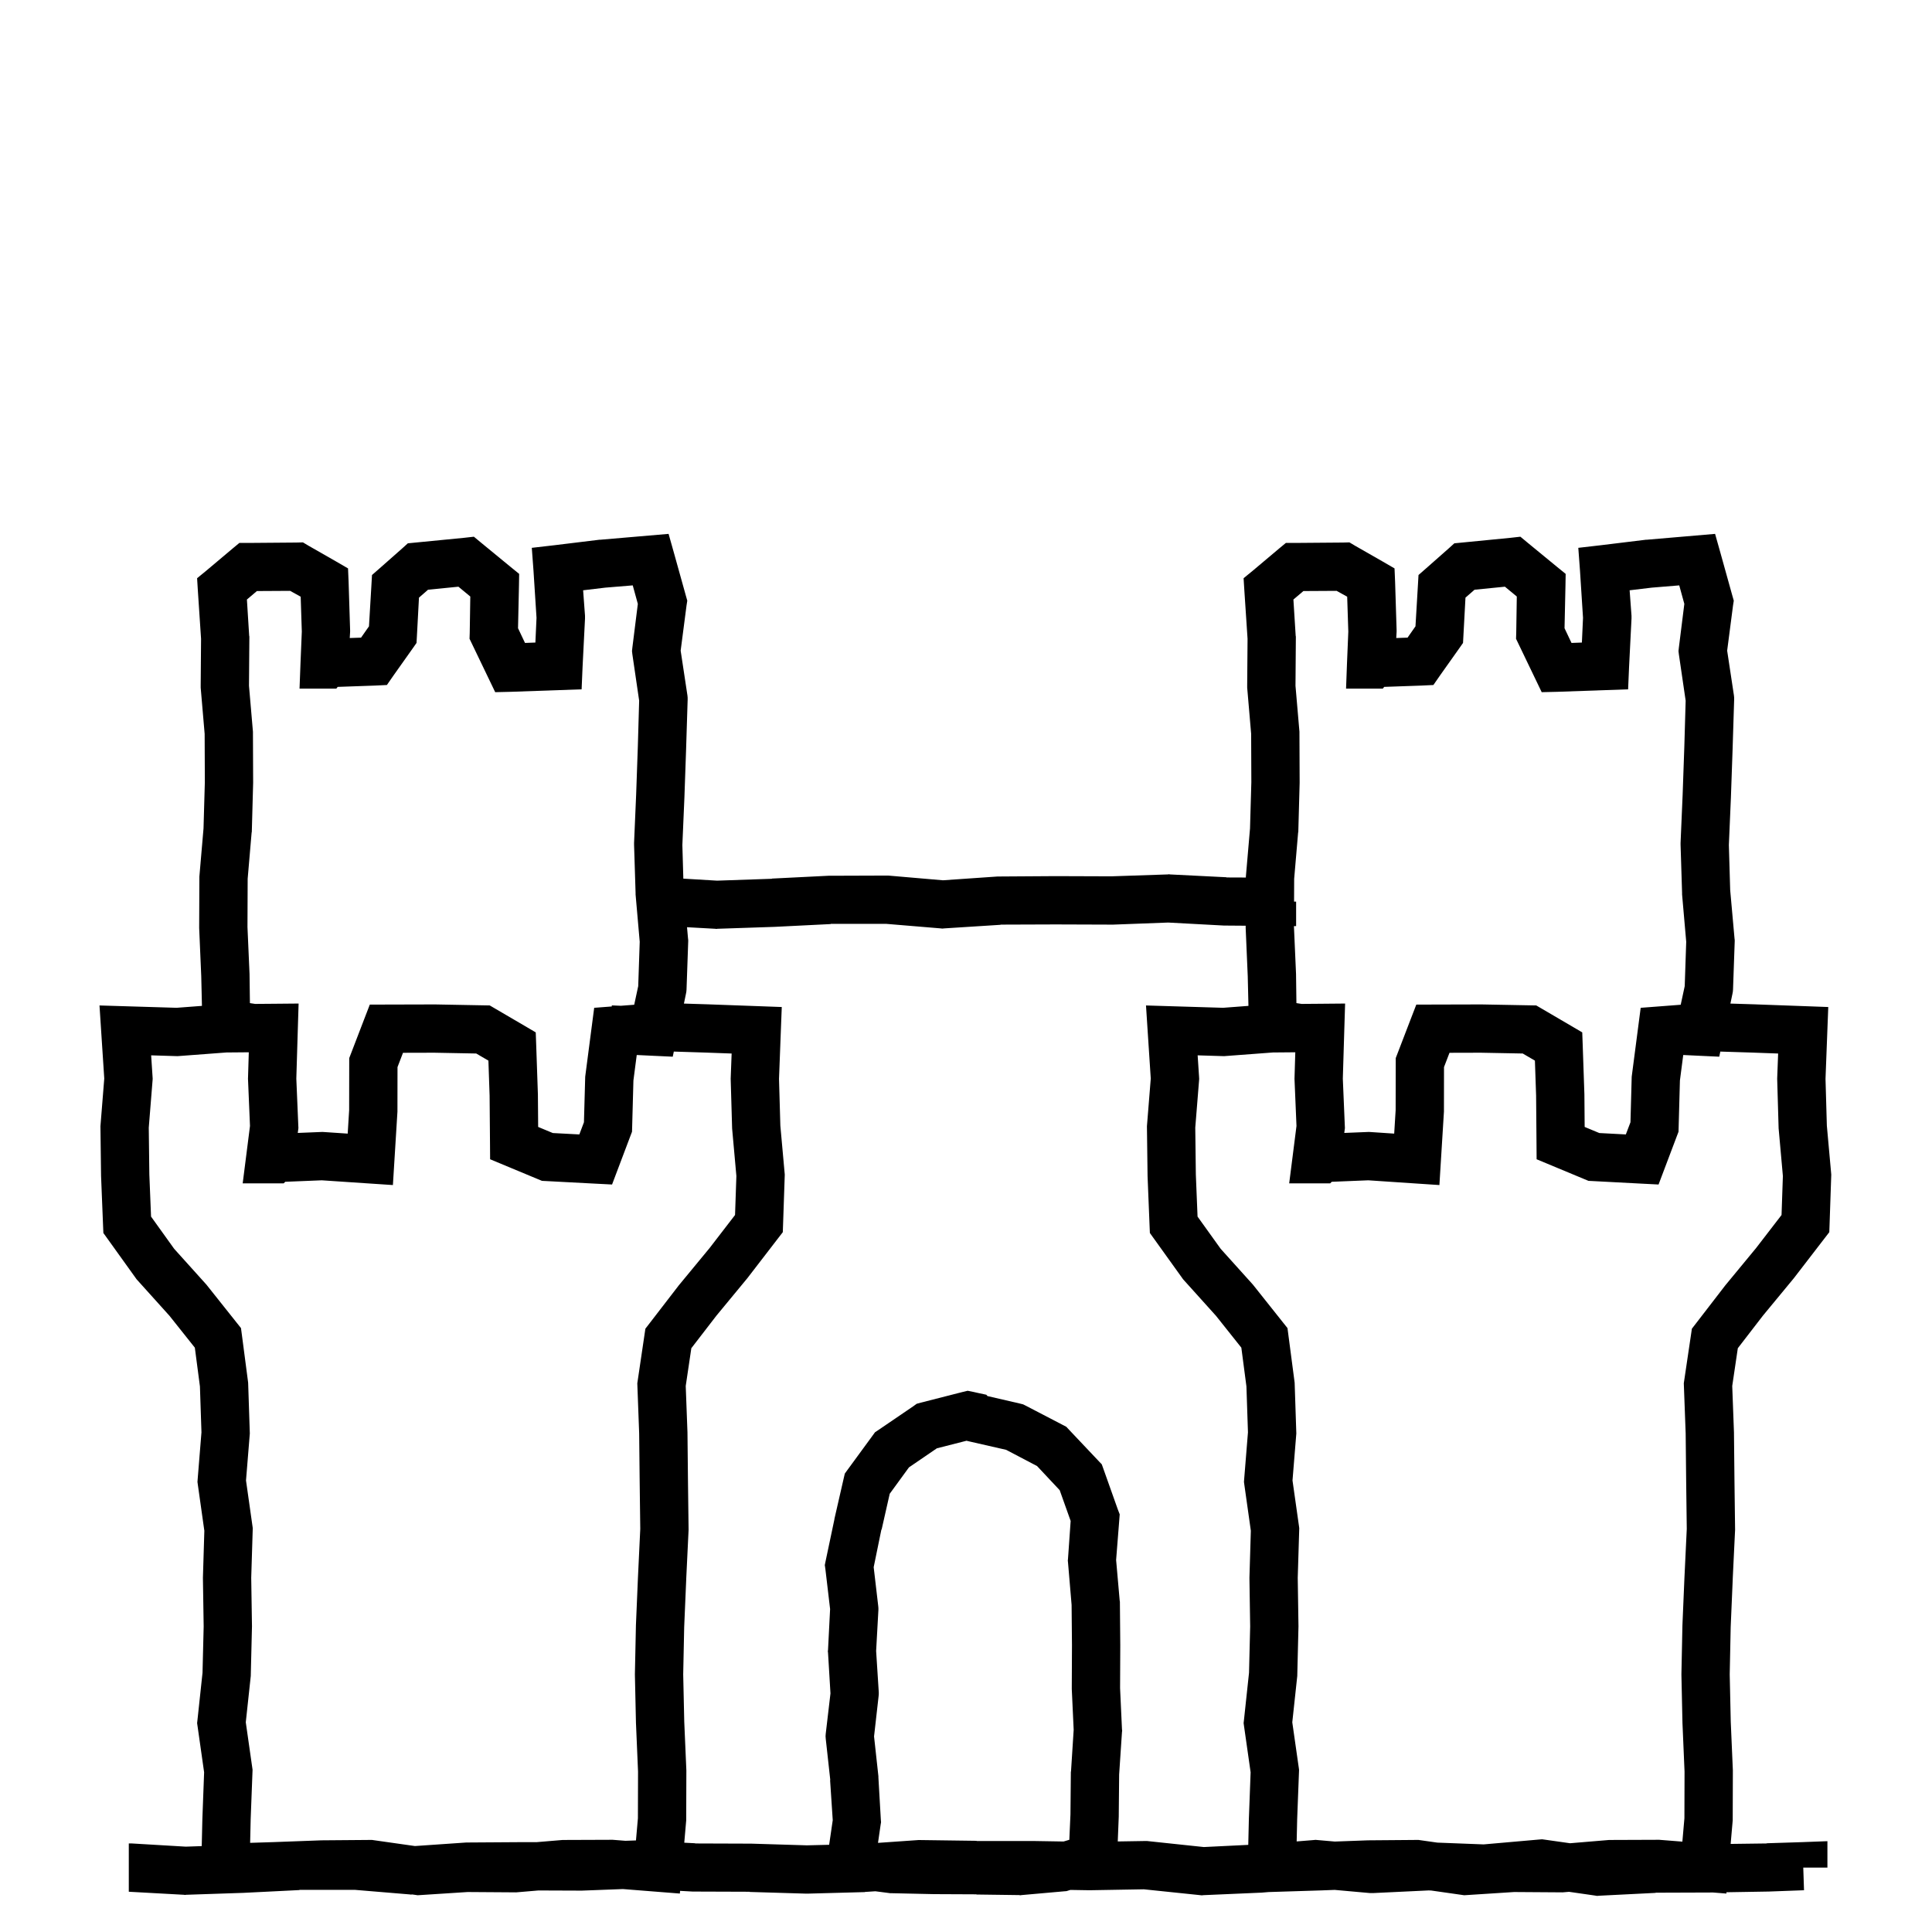
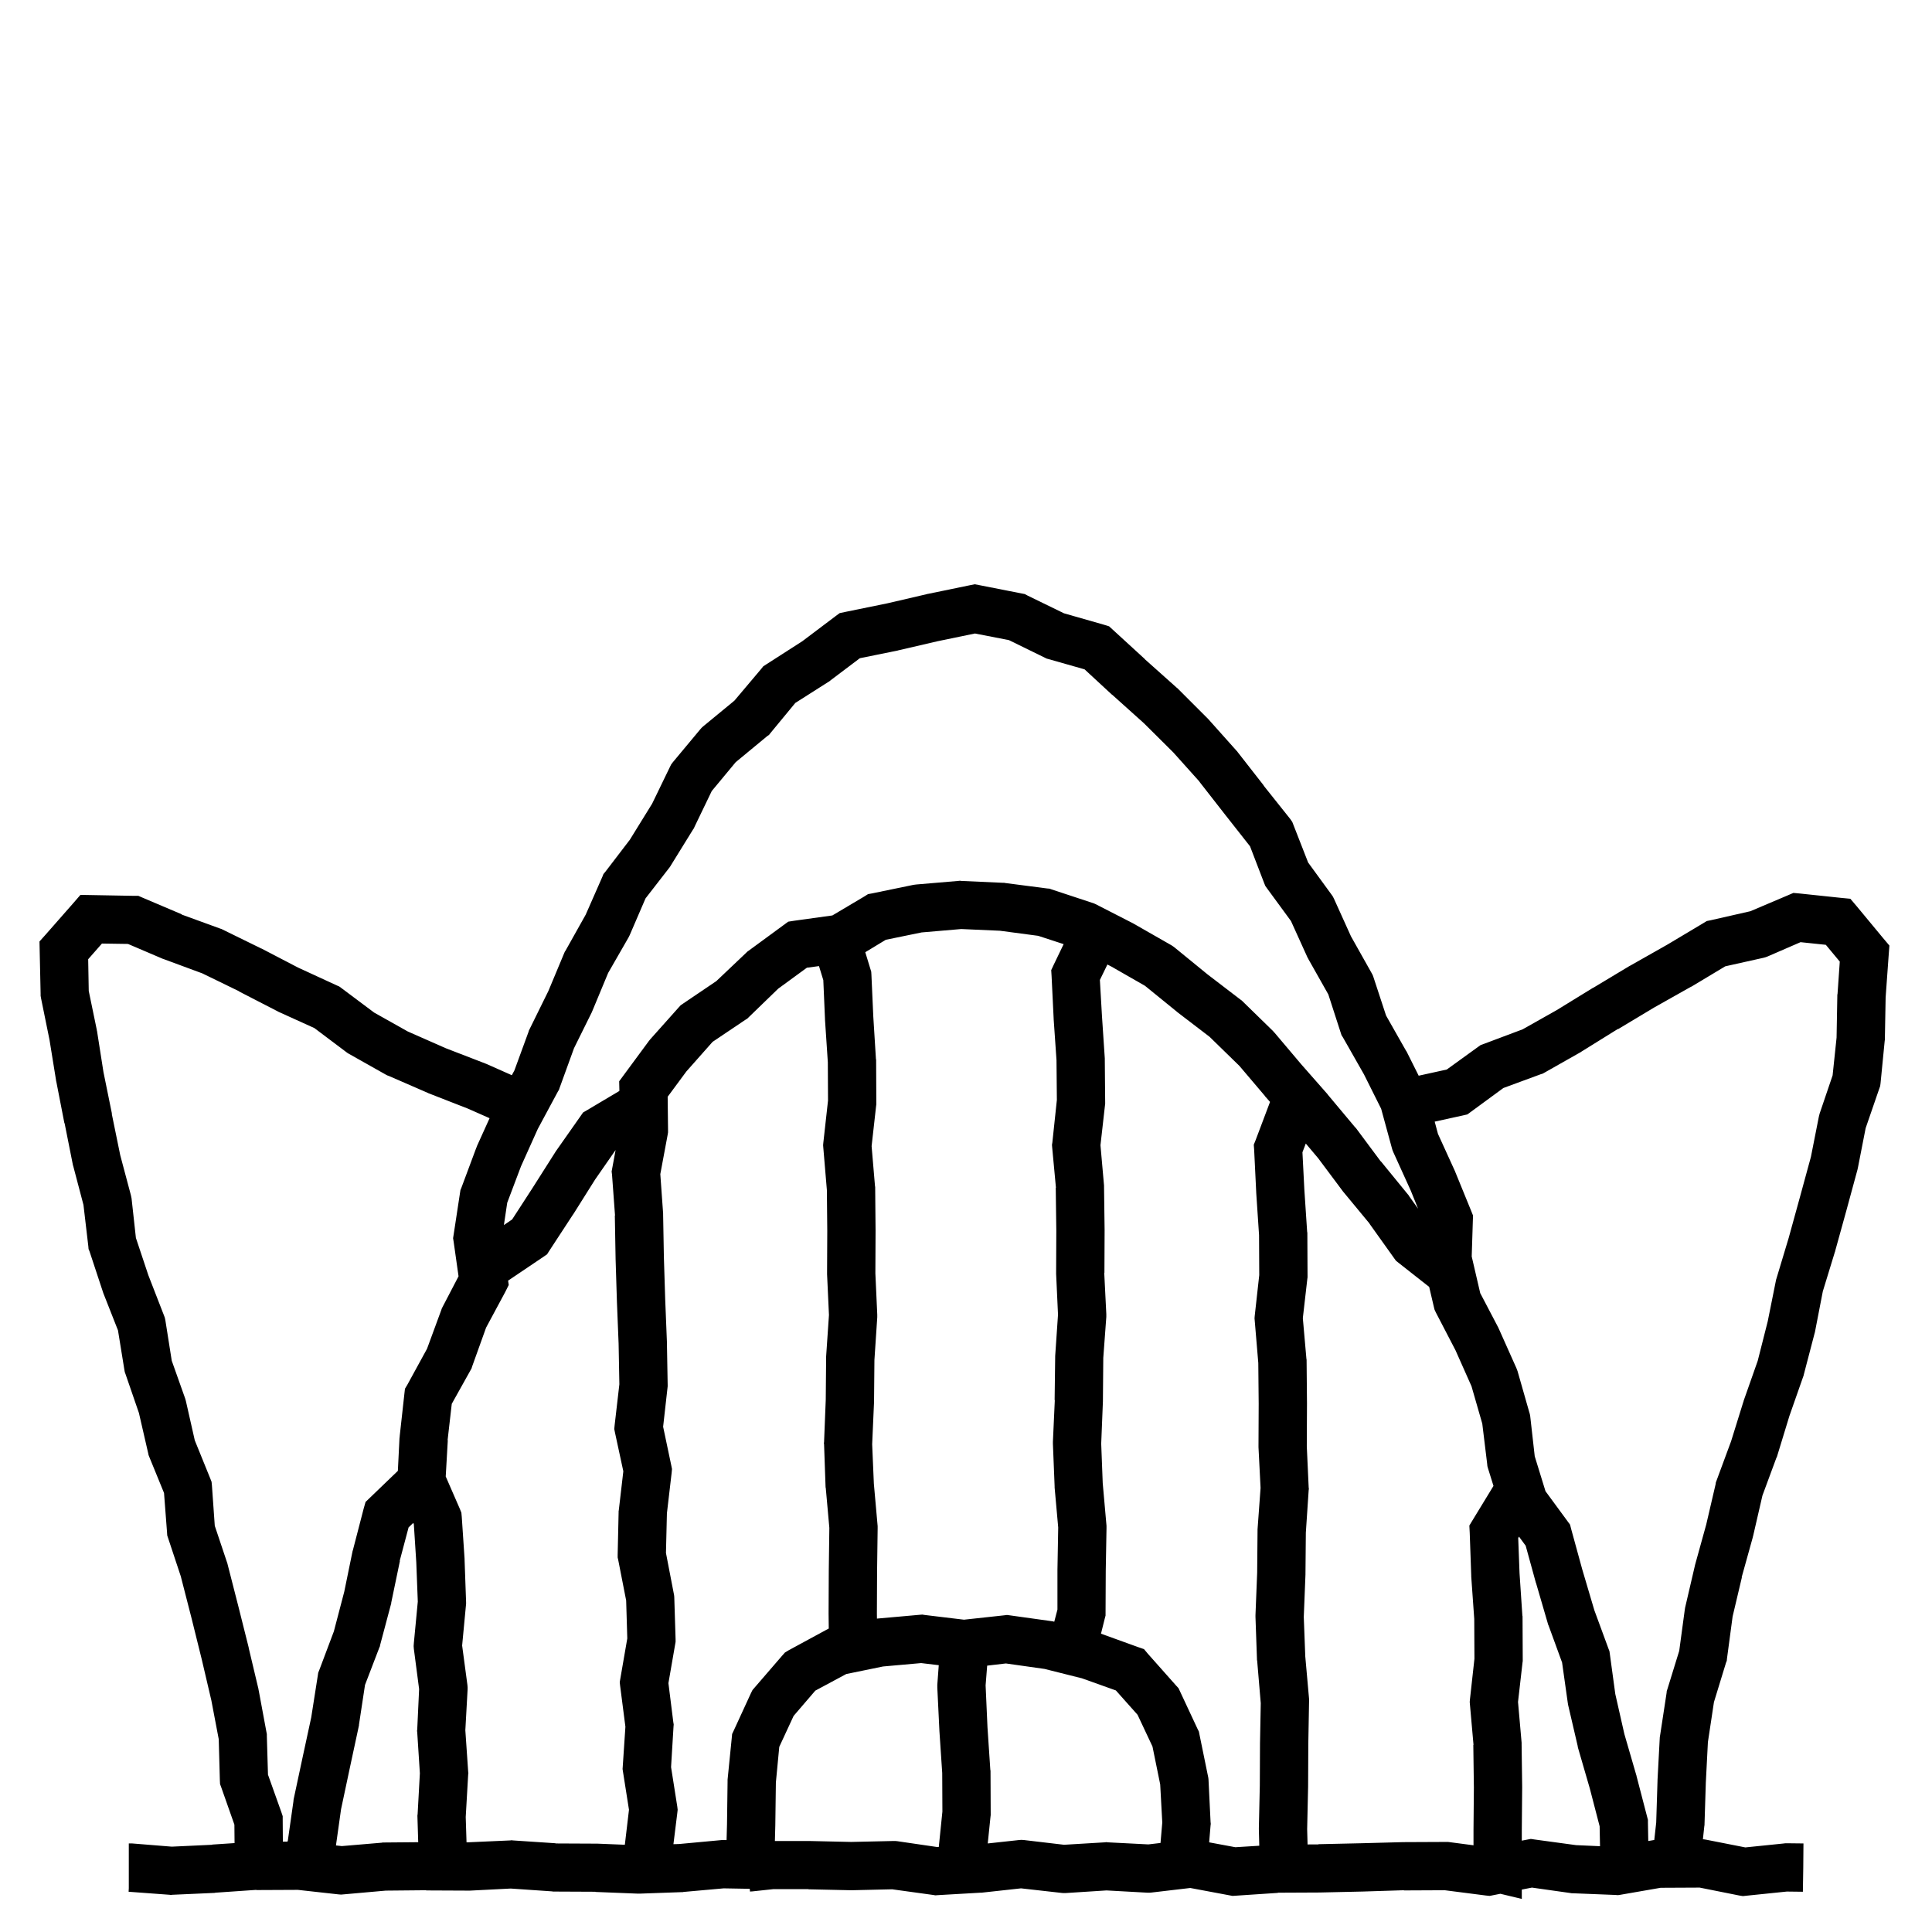
<svg xmlns="http://www.w3.org/2000/svg" width="120" height="120" viewBox="0 0 120 120" fill="none">
-   <path d="M106.867 34.367L107.605 37.016L107.688 37.309L107.641 37.613L107.277 40.414L107.699 43.203L107.711 43.332V43.461L107.617 46.461V46.473L107.512 49.473V49.484L107.383 52.484L107.465 55.285L107.734 58.285L107.746 58.379V58.473L107.641 61.473L107.629 61.602L107.605 61.73L107.479 62.334L109.046 62.383L109.055 62.384L112.055 62.493L113.557 62.548L113.499 64.05L113.386 67.009L113.469 69.917L113.735 72.865L113.743 72.958L113.74 73.052L113.638 76.052L113.621 76.533L113.326 76.915L111.445 79.358L111.43 79.378L111.414 79.398L109.501 81.714L107.939 83.74L107.592 86.085L107.699 88.944L107.7 88.964V88.984L107.731 91.981L107.769 94.981V95.026L107.767 95.071L107.623 98.062L107.624 98.064L107.496 101.063L107.436 103.997L107.5 106.936L107.63 109.936L107.631 109.97V110.004L107.622 113.004V113.067L107.616 113.13L107.494 114.529L109.742 114.5V114.488L111.945 114.418L113.504 114.359V116H112.004L112.051 117.406L109.836 117.488H109.812L107.234 117.531L107.228 117.612L106.383 117.545L106.309 117.547H106.297L102.828 117.559L102.84 117.57L99.336 117.746L99.195 117.758L99.055 117.734L97.455 117.504L97.126 117.532L97.058 117.538L96.989 117.537L94.045 117.517L91.097 117.707L90.941 117.717L90.788 117.694L88.895 117.424L88.731 117.418L85.285 117.582H85.098L82.9 117.385L82.056 117.417H82.047L79.047 117.511L78.792 117.519L78.312 117.559H78.266L74.762 117.711L74.644 117.723L74.539 117.711L71.047 117.348L67.695 117.406H67.648L66.485 117.387L66.394 117.414L66.242 117.461L66.09 117.473L63.453 117.707L63.371 117.719L63.301 117.707L60.652 117.672V117.66L58.027 117.648H58.004L55.367 117.59H55.285L55.203 117.578L54.37 117.47L53.727 117.512L53.703 117.523H53.668L50.164 117.617H50.07L46.566 117.512V117.5L43.086 117.488H43.027L42.241 117.445L42.227 117.612L40.743 117.495L38.693 117.333L36.137 117.43H36.078L33.442 117.42L32.126 117.532L32.058 117.538L31.989 117.537L29.045 117.517L26.097 117.707L25.941 117.717L25.788 117.694L25.605 117.668L25.531 117.676L25.426 117.664L22.051 117.383H18.594L18.605 117.395L15.09 117.57H15.078L11.562 117.688L11.492 117.699L11.422 117.688L8.012 117.5H8V114.5H8.188L11.539 114.699L12.53 114.665L12.57 112.965V112.954L12.571 112.943L12.678 110.08L12.27 107.212L12.243 107.026L12.264 106.84L12.579 103.897L12.65 101.023L12.604 98.023V97.988L12.605 97.954L12.692 95.078L12.287 92.209L12.265 92.045L12.277 91.88L12.513 88.963L12.418 86.114L12.102 83.706L10.528 81.728L8.536 79.516L8.48 79.454L8.433 79.387L6.683 76.948L6.421 76.584L6.402 76.135L6.278 73.061L6.277 73.04V73.019L6.239 70.019L6.238 69.949L6.244 69.88L6.476 66.99L6.287 64.098L6.18 62.451L7.829 62.501L10.97 62.596L12.543 62.477L12.5 60.641L12.371 57.641V57.582L12.383 54.582V54.453L12.641 51.453L12.723 48.582L12.711 45.582L12.465 42.711V42.57L12.488 39.676L12.289 36.676L12.242 35.914L12.828 35.434L14.457 34.062L14.867 33.723H15.406L18.406 33.699L18.816 33.688L19.168 33.898L20.891 34.883L21.617 35.305L21.652 36.137L21.746 39.137V39.242L21.723 39.629L22.426 39.605L22.918 38.902L23.07 36.336L23.105 35.715L23.574 35.305L24.969 34.074L25.332 33.746L28.812 33.406L29.434 33.336L29.914 33.734L31.684 35.188L32.246 35.645L32.234 36.371L32.176 39.02L32.609 39.934L33.254 39.91L33.324 38.375L33.137 35.457L33.031 34.027L34.449 33.863L37.238 33.523H37.297L41.527 33.16L41.867 34.367L42.605 37.016L42.688 37.309L42.641 37.613L42.277 40.414L42.699 43.203L42.711 43.332V43.461L42.617 46.461V46.473L42.512 49.473V49.484L42.383 52.484L42.443 54.574L44.539 54.699L47.949 54.582V54.57L51.453 54.395H51.523L55.039 54.383H55.168L58.566 54.676L61.965 54.441H62.047L65.562 54.418H65.574L69.031 54.43L72.535 54.312L72.606 54.301L72.664 54.312L76.18 54.488L76.168 54.5L77.383 54.505V54.453L77.641 51.453L77.723 48.582L77.711 45.582L77.465 42.711V42.57L77.488 39.676L77.289 36.676L77.242 35.914L77.828 35.434L79.457 34.062L79.867 33.723H80.406L83.406 33.699L83.816 33.688L84.168 33.898L85.891 34.883L86.617 35.305L86.652 36.137L86.746 39.137V39.242L86.723 39.629L87.426 39.605L87.918 38.902L88.07 36.336L88.106 35.715L88.574 35.305L89.969 34.074L90.332 33.746L93.812 33.406L94.434 33.336L94.914 33.734L96.684 35.188L97.246 35.645L97.234 36.371L97.176 39.02L97.609 39.934L98.254 39.91L98.324 38.375L98.137 35.457L98.031 34.027L99.449 33.863L102.238 33.523H102.297L106.527 33.16L106.867 34.367ZM69.137 57.43H69.078L65.574 57.418L62.141 57.43L62.152 57.441L58.648 57.664L58.531 57.676L58.426 57.664L55.051 57.383H51.594L51.605 57.395L48.09 57.57H48.078L44.562 57.688L44.492 57.699L44.422 57.688L42.672 57.591L42.734 58.285L42.746 58.379V58.473L42.641 61.473L42.629 61.602L42.605 61.73L42.48 62.334L44.046 62.383L44.055 62.384L47.055 62.493L48.557 62.548L48.499 64.05L48.386 67.009L48.469 69.917L48.735 72.865L48.743 72.958L48.74 73.052L48.638 76.052L48.621 76.533L48.326 76.915L46.445 79.358L46.43 79.378L46.414 79.398L44.501 81.714L42.94 83.74L42.592 86.085L42.699 88.944L42.7 88.964V88.984L42.731 91.981L42.769 94.981V95.026L42.767 95.071L42.623 98.062L42.624 98.064L42.496 101.063L42.435 103.997L42.5 106.936L42.63 109.936L42.631 109.97V110.004L42.622 113.004V113.067L42.616 113.13L42.501 114.454L43.18 114.488L43.168 114.5L46.625 114.512H46.66L50.117 114.617L51.5 114.583L51.723 113.055L51.559 110.57L51.57 110.559L51.289 108.004L51.277 107.84L51.289 107.676L51.582 105.18L51.43 102.648L51.418 102.566L51.43 102.484L51.559 99.941L51.266 97.457L51.23 97.211L51.277 96.977L51.828 94.363V94.34L52.402 91.832L52.473 91.527L52.66 91.269L54.195 89.172L54.348 88.961L54.559 88.82L56.727 87.344L56.938 87.191L57.195 87.121L59.762 86.465L60.102 86.383L60.453 86.453L60.816 86.535L61.262 86.629L61.332 86.711L63.359 87.18L63.547 87.227L63.711 87.309L66.008 88.504L66.231 88.621L66.406 88.809L68.211 90.719L68.434 90.953L68.539 91.246L69.43 93.754L69.547 94.059L69.523 94.375L69.324 96.894L69.547 99.426L69.559 99.484V99.543L69.582 102.18V102.203L69.57 104.852L69.688 107.406L69.699 107.5L69.688 107.582L69.512 110.219L69.488 112.773V112.82L69.426 114.376L71.152 114.348H71.246L71.34 114.359L74.773 114.723L77.532 114.588L77.57 112.965V112.954L77.571 112.943L77.678 110.08L77.269 107.212L77.243 107.026L77.264 106.84L77.579 103.897L77.65 101.023L77.605 98.023V97.988L77.606 97.954L77.692 95.078L77.287 92.209L77.265 92.045L77.277 91.88L77.513 88.963L77.418 86.114L77.102 83.706L75.528 81.728L73.536 79.516L73.481 79.454L73.433 79.387L71.683 76.948L71.421 76.584L71.402 76.135L71.278 73.061L71.277 73.04V73.019L71.239 70.019L71.238 69.949L71.244 69.88L71.476 66.99L71.287 64.098L71.18 62.451L72.829 62.501L75.97 62.596L77.543 62.477L77.5 60.641L77.371 57.641V57.498L76.086 57.488H76.027L72.559 57.301L69.137 57.43ZM41.785 65.633L40.508 65.574L39.549 65.528L39.343 67.11L39.263 70.041L39.256 70.294L39.166 70.53L38.403 72.548L38.016 73.572L36.922 73.516L33.922 73.358L33.663 73.345L33.423 73.245L31.357 72.385L30.442 72.004L30.435 71.012L30.41 68.012H30.409L30.336 65.877L29.579 65.435L26.976 65.386L25.031 65.391L24.69 66.279L24.686 69.003V69.048L24.683 69.092L24.404 73.606L22.899 73.506L19.987 73.311L17.717 73.403L17.621 73.5H15.074L15.289 71.811L15.527 69.936L15.406 67.064L15.403 67.009L15.405 66.955L15.453 65.359L14.065 65.371L11.112 65.593L11.033 65.599L10.955 65.597L9.388 65.549L9.477 66.902L9.483 67.011L9.475 67.12L9.24 70.041L9.276 72.955L9.382 75.564L10.819 77.567L12.781 79.746L12.812 79.78L12.841 79.816L14.709 82.165L14.968 82.49L15.023 82.903L15.403 85.805L15.412 85.878L15.415 85.95L15.514 88.95L15.517 89.036L15.51 89.12L15.28 91.954L15.682 94.791L15.699 94.917L15.695 95.046L15.604 98L15.65 100.977L15.651 101.007L15.65 101.036L15.577 104.036L15.576 104.099L15.569 104.16L15.266 106.975L15.668 109.788L15.687 109.922L15.682 110.057L15.568 113.034L15.569 113.035L15.536 114.462L16.953 114.418L19.944 114.307L19.966 114.306H19.988L22.988 114.282L23.101 114.281L23.212 114.297L25.773 114.661L28.965 114.441H29.047L32.562 114.418H32.574L33.322 114.42L34.874 114.29L34.935 114.285L34.995 114.284L37.995 114.273H38.057L38.118 114.278L38.845 114.335L39.501 114.313L39.622 112.935L39.63 110.038L39.503 107.064L39.501 107.033L39.435 104.033V103.969L39.498 100.969V100.952L39.499 100.937L39.626 97.936L39.627 97.929L39.768 94.963L39.731 92.019V92.016L39.7 89.034L39.589 86.056L39.584 85.917L39.605 85.78L40.029 82.915L40.086 82.528L40.325 82.219L42.156 79.843L42.172 79.822L42.188 79.804L44.079 77.512L45.655 75.466L45.738 73.043L45.477 70.135L45.473 70.089L45.472 70.043L45.385 67.043L45.384 66.993L45.386 66.942L45.443 65.436L43.945 65.382V65.381L41.852 65.315L41.785 65.633ZM106.785 65.633L105.508 65.574L104.549 65.528L104.343 67.11L104.263 70.041L104.256 70.294L104.166 70.53L103.403 72.548L103.016 73.572L101.922 73.516L98.922 73.358L98.663 73.345L98.423 73.245L96.357 72.385L95.442 72.004L95.435 71.012L95.41 68.012H95.409L95.336 65.877L94.579 65.435L91.976 65.386L90.031 65.391L89.69 66.279L89.686 69.003V69.048L89.683 69.092L89.404 73.606L87.899 73.506L84.987 73.311L82.717 73.403L82.621 73.5H80.074L80.289 71.811L80.527 69.936L80.406 67.064L80.403 67.009L80.405 66.955L80.453 65.359L79.065 65.371L76.112 65.593L76.033 65.599L75.955 65.597L74.388 65.549L74.477 66.902L74.483 67.011L74.475 67.12L74.24 70.041L74.276 72.955L74.382 75.564L75.819 77.567L77.781 79.746L77.811 79.78L77.841 79.816L79.709 82.165L79.968 82.49L80.022 82.903L80.403 85.805L80.412 85.878L80.415 85.95L80.514 88.95L80.517 89.036L80.51 89.12L80.28 91.954L80.682 94.791L80.699 94.917L80.695 95.046L80.605 98L80.65 100.977L80.651 101.007L80.65 101.036L80.577 104.036L80.576 104.099L80.569 104.16L80.266 106.975L80.668 109.788L80.686 109.922L80.682 110.057L80.568 113.034L80.569 113.035L80.538 114.374L81.594 114.289L81.711 114.277L81.84 114.289L82.907 114.382L84.944 114.307L84.966 114.306H84.988L87.988 114.282L88.101 114.281L88.212 114.297L89.275 114.448L92.152 114.559L95.621 114.254L95.785 114.242L95.961 114.266L97.519 114.487L99.874 114.29L99.935 114.285L99.995 114.284L102.995 114.273H103.057L103.118 114.278L104.495 114.387L104.622 112.935L104.63 110.038L104.503 107.064L104.501 107.033L104.436 104.033V103.969L104.498 100.969V100.952L104.499 100.937L104.626 97.936L104.627 97.929L104.768 94.963L104.731 92.019V92.016L104.7 89.034L104.589 86.056L104.584 85.917L104.604 85.78L105.029 82.915L105.086 82.528L105.325 82.219L107.156 79.843L107.172 79.822L107.188 79.804L109.079 77.512L110.655 75.466L110.738 73.043L110.478 70.135L110.473 70.089L110.472 70.043L110.385 67.043L110.384 66.993L110.386 66.942L110.443 65.436L108.945 65.382V65.381L106.853 65.315L106.785 65.633ZM58.191 89.957L56.457 91.141L55.262 92.781L54.758 95.008L54.746 94.996L54.266 97.34L54.547 99.742L54.559 99.871V100L54.418 102.543L54.582 105.109V105.238L54.57 105.367L54.289 107.852L54.559 110.324V110.395L54.711 113.031L54.723 113.184L54.699 113.324L54.535 114.461L54.552 114.463L57.043 114.289H57.16L60.664 114.336L60.652 114.348H64.18L66.061 114.379L66.418 114.273L66.488 112.691L66.512 110.102V110.055L66.523 110.02L66.688 107.441L66.57 104.91V104.828L66.582 102.191L66.559 99.684L66.336 97.047L66.324 96.93L66.336 96.812L66.5 94.469L65.82 92.559L64.414 91.059L62.492 90.051L60.23 89.535L60.031 89.488L58.191 89.957ZM37.59 36.5L36.219 36.664L36.336 38.246V38.422L36.184 41.434L36.125 42.816L34.742 42.863L31.742 42.969L30.758 42.992L29.164 39.676L29.176 39.312L29.211 37.051L28.473 36.441L26.586 36.629L26.023 37.121L25.895 39.512L25.871 39.934L25.625 40.285L24.453 41.938L24.031 42.547L23.293 42.582L20.973 42.664L20.891 42.77H18.605L18.664 41.211L18.746 39.23L18.676 37.062L18.02 36.699L15.957 36.711L15.336 37.238L15.477 39.488L15.488 39.535V39.594L15.465 42.594L15.711 45.453V45.57L15.723 48.57V48.629L15.641 51.629V51.664L15.629 51.711L15.383 54.582L15.371 57.582L15.5 60.512V60.547L15.523 62.305L15.847 62.355L16.986 62.346L18.547 62.332L18.499 63.891L18.405 66.995L18.529 69.936L18.535 70.064L18.519 70.189L18.495 70.369L19.939 70.31L20.02 70.307L20.101 70.311L21.596 70.411L21.686 68.954L21.691 65.997V65.721L21.791 65.462L22.6 63.356L22.969 62.398L23.996 62.395L26.996 62.387L27.012 62.386L27.028 62.387L30.028 62.443L30.42 62.45L30.758 62.648L32.565 63.705L33.276 64.123L33.306 64.948L33.409 67.948L33.41 67.968V67.988L33.426 69.996L34.337 70.375L35.984 70.462L36.27 69.706L36.346 66.959L36.348 66.883L36.357 66.807L36.748 63.807L36.906 62.597L38 62.513V62.447L38.562 62.47L39.392 62.407L39.641 61.25L39.734 58.496L39.477 55.555V55.461L39.383 52.461V52.355L39.512 49.355L39.617 46.367L39.699 43.52L39.277 40.637L39.254 40.438L39.277 40.227L39.617 37.508L39.301 36.359L37.59 36.5ZM102.59 36.5L101.219 36.664L101.336 38.246V38.422L101.184 41.434L101.125 42.816L99.742 42.863L96.742 42.969L95.758 42.992L94.164 39.676L94.176 39.312L94.211 37.051L93.473 36.441L91.586 36.629L91.023 37.121L90.894 39.512L90.871 39.934L90.625 40.285L89.453 41.938L89.031 42.547L88.293 42.582L85.973 42.664L85.891 42.77H83.606L83.664 41.211L83.746 39.23L83.676 37.062L83.019 36.699L80.957 36.711L80.336 37.238L80.477 39.488L80.488 39.535V39.594L80.465 42.594L80.711 45.453V45.57L80.723 48.57V48.629L80.641 51.629V51.664L80.629 51.711L80.383 54.582L80.377 56H80.504V57.523L80.371 57.522V57.582L80.5 60.512V60.547L80.523 62.305L80.845 62.355L81.986 62.346L83.547 62.332L83.499 63.891L83.405 66.995L83.529 69.936L83.535 70.064L83.519 70.189L83.495 70.369L84.939 70.31L85.019 70.307L85.101 70.311L86.596 70.411L86.686 68.954L86.691 65.997V65.721L86.791 65.462L87.6 63.356L87.969 62.398L88.996 62.395L91.996 62.387L92.012 62.386L92.028 62.387L95.028 62.443L95.42 62.45L95.758 62.648L97.564 63.705L98.276 64.123L98.306 64.948L98.409 67.948L98.41 67.968V67.988L98.426 69.996L99.337 70.375L100.984 70.462L101.271 69.706L101.346 66.959L101.348 66.883L101.357 66.807L101.748 63.807L101.906 62.597L103.122 62.504L104.392 62.407L104.641 61.25L104.734 58.496L104.477 55.555V55.461L104.383 52.461V52.355L104.512 49.355L104.617 46.367L104.699 43.52L104.277 40.637L104.254 40.438L104.277 40.227L104.617 37.508L104.301 36.359L102.59 36.5Z" fill="black" />
+   <path d="M60.849 36.348L63.462 36.863L63.649 36.898L63.825 36.992L66.087 38.094L68.548 38.797L68.888 38.902L69.145 39.137L71.114 40.941H71.103L73.06 42.688L73.083 42.711L73.118 42.734L75.052 44.668L76.81 46.637L76.845 46.672L76.868 46.707L78.497 48.793H78.485L80.138 50.867L80.267 51.055L80.349 51.266L81.251 53.574L82.704 55.566L82.786 55.684L82.856 55.824L83.911 58.156L85.189 60.43L85.259 60.559L85.306 60.688L86.091 63.078L87.321 65.246L87.368 65.316L88.117 66.814L89.862 66.43L91.808 65.023L91.972 64.906L92.171 64.836L94.573 63.934L96.694 62.738L98.944 61.355H98.956L101.218 59.996L101.265 59.973L103.562 58.672L105.8 57.336L106.011 57.207L106.245 57.16L108.718 56.598L111.038 55.613L111.39 55.461L111.776 55.496L114.331 55.766L114.929 55.824L115.327 56.293L116.968 58.273L117.354 58.73L117.308 59.34L117.12 61.953L117.073 64.531V64.59L117.062 64.648L116.804 67.285L116.78 67.461L116.722 67.625L115.878 70.074L115.397 72.535L115.386 72.582L115.374 72.641L114.683 75.184L113.979 77.727V77.75L113.968 77.762L113.218 80.211L112.726 82.754L112.714 82.789L112.702 82.836L112.034 85.391L112.022 85.449L111.999 85.508L111.144 87.945L110.37 90.477L110.358 90.512L110.335 90.547L109.468 92.891L108.882 95.434L108.87 95.457V95.481L108.179 97.965L108.19 97.977L107.616 100.402L107.265 103.027L107.253 103.156L107.206 103.273L106.456 105.723L106.081 108.207L105.952 110.715L105.87 113.316V113.363L105.858 113.422L105.771 114.242H105.816L105.969 114.266L108.406 114.746L110.809 114.5L110.891 114.488H110.973L112.016 114.5L112.004 116L111.98 117.5L110.984 117.488L108.477 117.746L108.254 117.77L108.031 117.734L105.57 117.242L103.145 117.254L100.648 117.688L100.496 117.711L100.332 117.699L97.695 117.594H97.625L97.555 117.582L95.152 117.242L94.522 117.365V117.946L93.191 117.626L92.762 117.711L92.527 117.758L92.293 117.734L89.738 117.406L87.207 117.418L87.195 117.406L84.606 117.488H84.594L81.957 117.547H81.934L79.367 117.559L79.379 117.57L76.742 117.746L76.555 117.758L73.93 117.266L71.539 117.547L71.41 117.559H71.281L68.727 117.418L66.172 117.582H66.043L65.914 117.57L63.418 117.289L60.957 117.559H60.887L58.25 117.711L58.098 117.723L57.957 117.699L55.414 117.348L52.906 117.406H52.848L50.211 117.348V117.336H48.051L46.738 117.477L46.586 117.488L46.568 117.317L44.949 117.289L42.453 117.512L42.418 117.523H42.371L39.734 117.617H39.617L36.98 117.512V117.5L34.391 117.488H34.344L34.297 117.477L31.719 117.301L29.188 117.43H29.105L26.469 117.418V117.406L23.961 117.43L21.324 117.664L21.184 117.676L21.031 117.664L18.5 117.383L15.922 117.395V117.383L13.379 117.559H13.367L13.355 117.57L10.707 117.688L10.613 117.699L10.531 117.688L7.988 117.5L8 117.277V114.5H8.211L10.672 114.699L13.18 114.582V114.57L14.569 114.478L14.559 113.333L13.75 111.036L13.668 110.813L13.656 110.579L13.586 108.024L13.129 105.622L12.531 103.067L11.898 100.513L11.242 97.958V97.946L10.445 95.544L10.387 95.368L10.375 95.181L10.188 92.731L9.273 90.493L9.227 90.376L9.203 90.259L8.629 87.763L7.797 85.349L7.75 85.22L7.727 85.091L7.328 82.63L6.414 80.31L6.391 80.239L5.559 77.72L5.5 77.579L5.488 77.427L5.184 74.837L4.551 72.435L4.539 72.399L4.527 72.353L4.012 69.763H4L3.496 67.173L3.484 67.149V67.114L3.074 64.583L2.547 61.993L2.523 61.852V61.724L2.465 59.063L2.453 58.477L2.84 58.044L4.539 56.11L4.996 55.583L5.688 55.595L8.301 55.642H8.594L8.863 55.759L11.289 56.79L11.277 56.802L13.691 57.681L13.762 57.704L13.832 57.739L16.199 58.899L16.211 58.911H16.234L18.508 60.095L20.922 61.208L21.062 61.267L21.191 61.36L23.242 62.895L25.328 64.067L27.695 65.11L30.156 66.06L30.18 66.071L30.215 66.083L31.79 66.783L31.95 66.488L32.829 64.086L32.852 64.004L32.888 63.934L34.06 61.555L35.044 59.199L35.079 59.117L35.126 59.047L36.38 56.809L37.411 54.465L37.481 54.289L37.599 54.148L39.122 52.156L40.505 49.918L41.606 47.645L41.688 47.48L41.794 47.34L43.493 45.301L43.587 45.195L43.692 45.102L45.614 43.52L47.267 41.562L47.407 41.387L47.606 41.258L49.833 39.828L51.884 38.281L52.153 38.082L52.481 38.012L55.118 37.473L57.591 36.898L57.614 36.887H57.638L60.251 36.348L60.544 36.289L60.849 36.348ZM68.316 60.866L68.445 63.105L68.621 65.741V65.835L68.644 68.472V68.565L68.633 68.647L68.352 71.132L68.574 73.64V73.745L68.609 76.394V76.417L68.598 79.054H68.586L68.715 81.62V81.796L68.527 84.339L68.504 86.987V87.034L68.398 89.671L68.492 92.12L68.727 94.769V94.921L68.68 97.558L68.668 100.171V100.347L68.621 100.522L68.384 101.471L70.68 102.301L71.055 102.43L71.301 102.723L73.059 104.703L73.199 104.855L73.293 105.055L74.383 107.387L74.465 107.551L74.5 107.727L75.027 110.305L75.051 110.422L75.062 110.527L75.191 113.176L75.203 113.281L75.191 113.375L75.103 114.431L76.731 114.734L78.216 114.642L78.19 113.617V113.547L78.249 110.898L78.261 108.285V108.273L78.308 105.789L78.085 103.152L78.073 103.105V103.07L77.98 100.434V100.316L78.085 97.68L78.108 95.078V94.996L78.296 92.418L78.167 89.887V89.805L78.179 87.191L78.155 84.66L77.933 82.023L77.921 81.883L77.933 81.731L78.214 79.199L78.202 76.715L78.026 74.078V74.055L77.897 71.406L77.874 71.102L77.991 70.809L78.884 68.442L78.571 68.087L78.56 68.075V68.064L76.978 66.2L75.126 64.395L73.134 62.872L73.11 62.849L71.118 61.231L69.032 60.036L68.783 59.907L68.316 60.866ZM54.848 103.508L52.562 103.977L50.641 105.008L49.293 106.578L48.402 108.5L48.191 110.715L48.156 113.352V113.363L48.13 114.348H50.27L52.871 114.406L55.484 114.348H55.613L55.73 114.359L58.215 114.723L58.31 114.716L58.534 112.521L58.523 110.13L58.347 107.493V107.47L58.218 104.821V104.646L58.308 103.428L57.215 103.297L54.848 103.508ZM94.299 95.528L94.381 97.708L94.557 100.345L94.568 100.392V100.438L94.58 103.075V103.169L94.568 103.251L94.287 105.712L94.51 108.243V108.36L94.545 110.997V111.021L94.522 113.657V114.326L94.836 114.266L95.082 114.219L95.316 114.254L97.894 114.605L99.38 114.671L99.356 113.434L98.747 111.09L98.009 108.547L97.997 108.5V108.465L97.399 105.898L97.376 105.758L97.024 103.262L96.181 100.953L96.157 100.906L96.145 100.859L95.407 98.328L95.395 98.316V98.305L94.763 96.008L94.349 95.445L94.299 95.528ZM25.378 94.87L24.827 96.944L24.839 96.956L24.3 99.546V99.593L24.288 99.628L23.608 102.183L23.597 102.253L23.561 102.335L22.671 104.655L22.296 107.128V107.175L22.284 107.222L21.733 109.788L21.183 112.378L20.867 114.623L21.23 114.664L23.715 114.453L23.762 114.441H23.82L25.976 114.422L25.927 112.812V112.754L25.939 112.684L26.079 110.141L25.915 107.598L25.903 107.504L25.915 107.422L26.032 104.914L25.704 102.406L25.692 102.242L25.704 102.066L25.95 99.477L25.856 97.039L25.704 94.672L25.669 94.591L25.378 94.87ZM80.897 71.57L81.015 73.879L81.19 76.516L81.202 76.562V76.609L81.214 79.246V79.34L81.202 79.422L80.921 81.871L81.144 84.402L81.155 84.461V84.519L81.179 87.156V87.191L81.167 89.828L81.284 92.383L81.296 92.477L81.284 92.559L81.108 95.195L81.085 97.75V97.797L80.98 100.434L81.073 102.883L81.308 105.52V105.684L81.261 108.32L81.249 110.945V110.969L81.19 113.605L81.215 114.562L81.887 114.559V114.547L84.523 114.488L87.16 114.418H87.195L89.832 114.406H89.938L90.031 114.418L91.522 114.614V113.646L91.545 111.032L91.51 108.384L91.522 108.372L91.299 105.853L91.287 105.712L91.299 105.571L91.58 103.028L91.568 100.556L91.381 97.919V97.86L91.287 95.2L91.264 94.755L91.498 94.368L92.763 92.293L92.419 91.191L92.384 91.062L92.372 90.934L92.067 88.426L91.399 86.106L90.403 83.867L89.185 81.523L89.103 81.348L89.056 81.16L88.769 79.932L86.88 78.446L86.704 78.306L85.064 76.009V75.997L83.446 74.04L83.423 74.017L83.399 73.981L81.876 71.942L81.105 71.027L80.897 71.57ZM61.315 103.456L61.218 104.681L61.335 107.294L61.511 109.931L61.523 109.978V110.024L61.534 112.661V112.743L61.523 112.825L61.351 114.5L63.289 114.289L63.441 114.277L63.605 114.289L66.09 114.582L68.633 114.43L68.715 114.418L68.797 114.43L71.328 114.559L72.082 114.47L72.191 113.199L72.062 110.832L71.582 108.477L70.656 106.508L69.309 104.996L67.176 104.234H67.164L64.879 103.66L62.477 103.32L61.315 103.456ZM36.966 73.258L35.595 75.438H35.583V75.449L34.142 77.652L33.977 77.91L33.72 78.086L31.564 79.539L31.559 79.542L31.599 79.812L31.376 80.258L30.192 82.461L29.325 84.875L29.29 84.992L29.231 85.098L28.06 87.195L27.802 89.445L27.814 89.457L27.685 91.707L28.564 93.723L28.657 93.957L28.681 94.215L28.856 96.828V96.887L28.95 99.523V99.617L28.939 99.723L28.704 102.207L29.032 104.656L29.044 104.797V104.926L28.903 107.469L29.079 110.035L29.091 110.129L29.079 110.223L28.927 112.859L28.977 114.429L29.047 114.43L31.695 114.312L31.777 114.301L31.859 114.312L34.508 114.488L34.496 114.5L37.051 114.512H37.098L38.81 114.581L39.067 112.407L38.692 110.028L38.669 109.876L38.681 109.712L38.845 107.251L38.517 104.708L38.493 104.485L38.528 104.274L38.962 101.767L38.892 99.411L38.399 96.892L38.364 96.739V96.575L38.423 93.939V93.868L38.435 93.798L38.716 91.384L38.2 88.993L38.153 88.759L38.177 88.513L38.47 85.981L38.423 83.462L38.317 80.825V80.814L38.235 78.177V78.153L38.188 75.505L38.2 75.493L38.013 72.95L37.989 72.763L38.024 72.575L38.236 71.43L36.966 73.258ZM50.118 60.106L48.337 61.407L46.509 63.177L46.415 63.27L46.298 63.341L44.259 64.712L42.63 66.552L41.47 68.122L41.493 70.185V70.337L41.47 70.478L41.013 72.927L41.188 75.376V75.458L41.235 78.083L41.317 80.708L41.423 83.345V83.38L41.47 86.017V86.11L41.458 86.216L41.188 88.618L41.692 91.009L41.739 91.243L41.716 91.489L41.423 93.997L41.364 96.458L41.845 98.954L41.868 99.071L41.88 99.189L41.962 101.825V101.978L41.938 102.118L41.517 104.544L41.821 106.97L41.845 107.11L41.833 107.251L41.681 109.759L42.067 112.208L42.091 112.407L42.067 112.618L41.828 114.546L42.184 114.535L44.832 114.289H44.984L45.129 114.291L45.156 113.293L45.191 110.668V110.539L45.449 107.961L45.473 107.703L45.578 107.48L46.645 105.16L46.738 104.973L46.879 104.809L48.578 102.84L48.754 102.641L48.988 102.5L51.32 101.234L51.476 101.151L51.465 100.229V100.194L51.477 97.558V97.546L51.512 94.897L51.289 92.413L51.277 92.378V92.343L51.184 89.694L51.172 89.636L51.184 89.577L51.289 86.94L51.312 84.351V84.257L51.488 81.679L51.371 79.147V79.065L51.383 76.452L51.359 73.921L51.137 71.284L51.125 71.132L51.137 70.991L51.43 68.355L51.418 65.976L51.242 63.339V63.304L51.137 60.878L50.869 60.006L50.118 60.106ZM5.477 59.579L5.512 61.548L6.016 63.985V64.009L6.027 64.044L6.426 66.587L6.953 69.177H6.941L7.469 71.755L8.125 74.216L8.148 74.321L8.172 74.439L8.441 76.888L9.215 79.208L10.176 81.681L10.234 81.833L10.27 81.997L10.668 84.517L11.5 86.86L11.547 87.024L12.098 89.462L13.059 91.829L13.141 92.04L13.164 92.274L13.34 94.77L14.125 97.114L14.148 97.208L14.805 99.774L15.449 102.341V102.364L16.059 104.931V104.966L16.07 105.001L16.551 107.591L16.574 107.708V107.825L16.645 110.228L17.477 112.56L17.559 112.806V113.052L17.569 114.387L17.855 114.386L17.878 114.323L18.23 111.851V111.804L18.241 111.745L18.792 109.167L19.331 106.671L19.741 104.058L19.765 103.894L19.823 103.753L20.737 101.327L21.382 98.866L21.898 96.347L21.921 96.276L22.589 93.698L22.706 93.288L23.011 92.995L24.712 91.358L24.814 89.305L24.825 89.258V89.211L25.118 86.562L25.153 86.258L25.306 86L26.524 83.773L27.403 81.383L27.439 81.277L27.485 81.184L28.481 79.273L28.177 77.129L28.142 76.906L28.177 76.684L28.575 74.07L28.599 73.918L28.657 73.777L29.583 71.293L29.606 71.246L29.618 71.199L30.409 69.454L29.066 68.86L26.605 67.899L26.559 67.876L24.133 66.821L24.062 66.798L23.992 66.763L21.684 65.462L21.602 65.415L21.52 65.356L19.527 63.856L17.254 62.825L17.23 62.802L17.195 62.79L14.852 61.583V61.571L12.566 60.458L10.188 59.579L10.117 59.556L7.949 58.63L6.332 58.606L5.477 59.579ZM109.784 59.41L109.655 59.457L109.526 59.492L107.159 60.02L105.073 61.273L105.05 61.285H105.038L102.729 62.586L100.503 63.922L100.491 63.91L98.265 65.293L98.241 65.305L98.218 65.328L95.921 66.629L95.815 66.688L95.698 66.723L93.378 67.578L91.397 69.031L91.14 69.219L90.835 69.289L89.111 69.667L89.314 70.426L90.356 72.711L90.368 72.734L90.38 72.769L91.376 75.207L91.493 75.5L91.481 75.816L91.411 78.043L91.939 80.316L93.075 82.484L93.087 82.519L93.11 82.566L94.189 84.981L94.259 85.168L94.985 87.711L95.02 87.828L95.044 87.957L95.325 90.453L95.993 92.621L97.353 94.473L97.517 94.695L97.587 94.965L98.278 97.484L99.028 100.016L99.907 102.406L99.966 102.559L99.989 102.723L100.329 105.219L100.892 107.703L101.63 110.246L101.642 110.27V110.293L102.31 112.859L102.356 113.035V113.211L102.377 114.349L102.75 114.284L102.87 113.199L102.952 110.586V110.551L103.093 107.902L103.116 107.762L103.515 105.148L103.526 105.031L103.562 104.926L104.3 102.535L104.64 100.016L104.651 99.945L104.663 99.863L105.261 97.297L105.272 97.273V97.238L105.976 94.695L106.562 92.176L106.573 92.082L106.608 91.988L107.522 89.516L108.284 87.066L108.296 87.043V87.019L109.175 84.523L109.796 82.074L110.3 79.566L110.312 79.496L110.335 79.426L111.097 76.894L111.788 74.387L112.479 71.856L112.972 69.359L113.019 69.172L113.827 66.793L114.073 64.449L114.12 61.824V61.777L114.132 61.742L114.272 59.727L113.405 58.684L111.835 58.52L109.784 59.41ZM57.243 57.915L55.017 58.372L53.744 59.144L54.055 60.163L54.113 60.351L54.125 60.538L54.242 63.14L54.406 65.776L54.418 65.823V65.87L54.43 68.507V68.601L54.418 68.683L54.137 71.19L54.348 73.675L54.359 73.722V73.78L54.383 76.429V76.452L54.371 79.089L54.488 81.655V81.819L54.312 84.468L54.289 87.011V87.058L54.172 89.706L54.277 92.155L54.512 94.792V94.944L54.477 97.593L54.465 100.218L54.469 100.536L54.508 100.531L57.133 100.297L57.285 100.285L57.438 100.309L59.875 100.602L62.359 100.332L62.547 100.309L62.723 100.332L65.324 100.695L65.406 100.707L65.482 100.729L65.68 99.972V97.511L65.727 94.874L65.504 92.39V92.308L65.398 89.671V89.554L65.516 86.964H65.504L65.539 84.315V84.233L65.715 81.655L65.598 79.124V79.042L65.609 76.429L65.574 73.78L65.586 73.769L65.352 71.261L65.34 71.108L65.363 70.968L65.644 68.319L65.621 65.847L65.445 63.304V63.28L65.316 60.632L65.293 60.257L65.457 59.905L66.065 58.642L64.485 58.126L62.106 57.81L59.704 57.704L57.243 57.915ZM58.235 39.828L55.763 40.402L55.739 40.414H55.716L53.407 40.883L51.544 42.289L51.509 42.324L51.462 42.348L49.399 43.66L47.852 45.535L47.77 45.641L47.653 45.723L45.696 47.34L44.208 49.133L43.13 51.371L43.106 51.441L43.06 51.5L41.677 53.738L41.642 53.797L41.595 53.867L40.095 55.801L39.11 58.086L39.04 58.227L37.774 60.43L36.79 62.797L36.767 62.844L36.755 62.879L35.653 65.106L34.751 67.59L34.716 67.695L34.657 67.789L33.403 70.121L32.36 72.441L31.505 74.703L31.298 76.091L31.81 75.742L33.063 73.809L34.47 71.594L34.493 71.559L34.505 71.535L36.028 69.367L36.216 69.098L36.497 68.934L38.47 67.762V67.665L38.458 67.161L38.751 66.763L40.298 64.665L40.392 64.548L42.149 62.579L42.278 62.438L42.431 62.333L44.493 60.938L46.345 59.181L46.415 59.11L46.497 59.052L48.653 57.47L48.958 57.247L49.333 57.188L51.7 56.86L53.692 55.677L53.915 55.536L54.173 55.489L56.727 54.962L56.81 54.95L56.903 54.938L59.517 54.716L59.622 54.704L59.716 54.716L62.306 54.833H62.376L62.435 54.845L65.048 55.185L65.189 55.196L65.317 55.243L67.837 56.075L67.942 56.11L68.048 56.157L70.403 57.364L70.439 57.388L70.462 57.399L72.759 58.712L72.864 58.782L72.958 58.852L74.997 60.517L77.048 62.087L77.13 62.145L77.189 62.204L79.075 64.044L79.122 64.103L79.169 64.149L80.833 66.118L82.462 67.97V67.981L82.474 67.993L84.161 70.009L84.22 70.067L85.755 72.13H85.767L87.442 74.181L87.478 74.216L87.501 74.263L88.079 75.074L87.626 73.953L86.536 71.551L86.489 71.434L86.454 71.316L85.786 68.867L84.72 66.734L83.407 64.426L83.325 64.297L83.278 64.156L82.505 61.766L81.274 59.586L81.251 59.539L81.216 59.48L80.185 57.207L78.708 55.191L78.591 55.027L78.52 54.852L77.642 52.566L76.13 50.645L74.501 48.559V48.547L72.872 46.73L71.056 44.926L69.099 43.168L69.087 43.156H69.075L67.364 41.574L65.138 40.941L65.009 40.906L64.892 40.848L62.665 39.758L60.556 39.348L58.235 39.828Z" fill="black" />
</svg>
